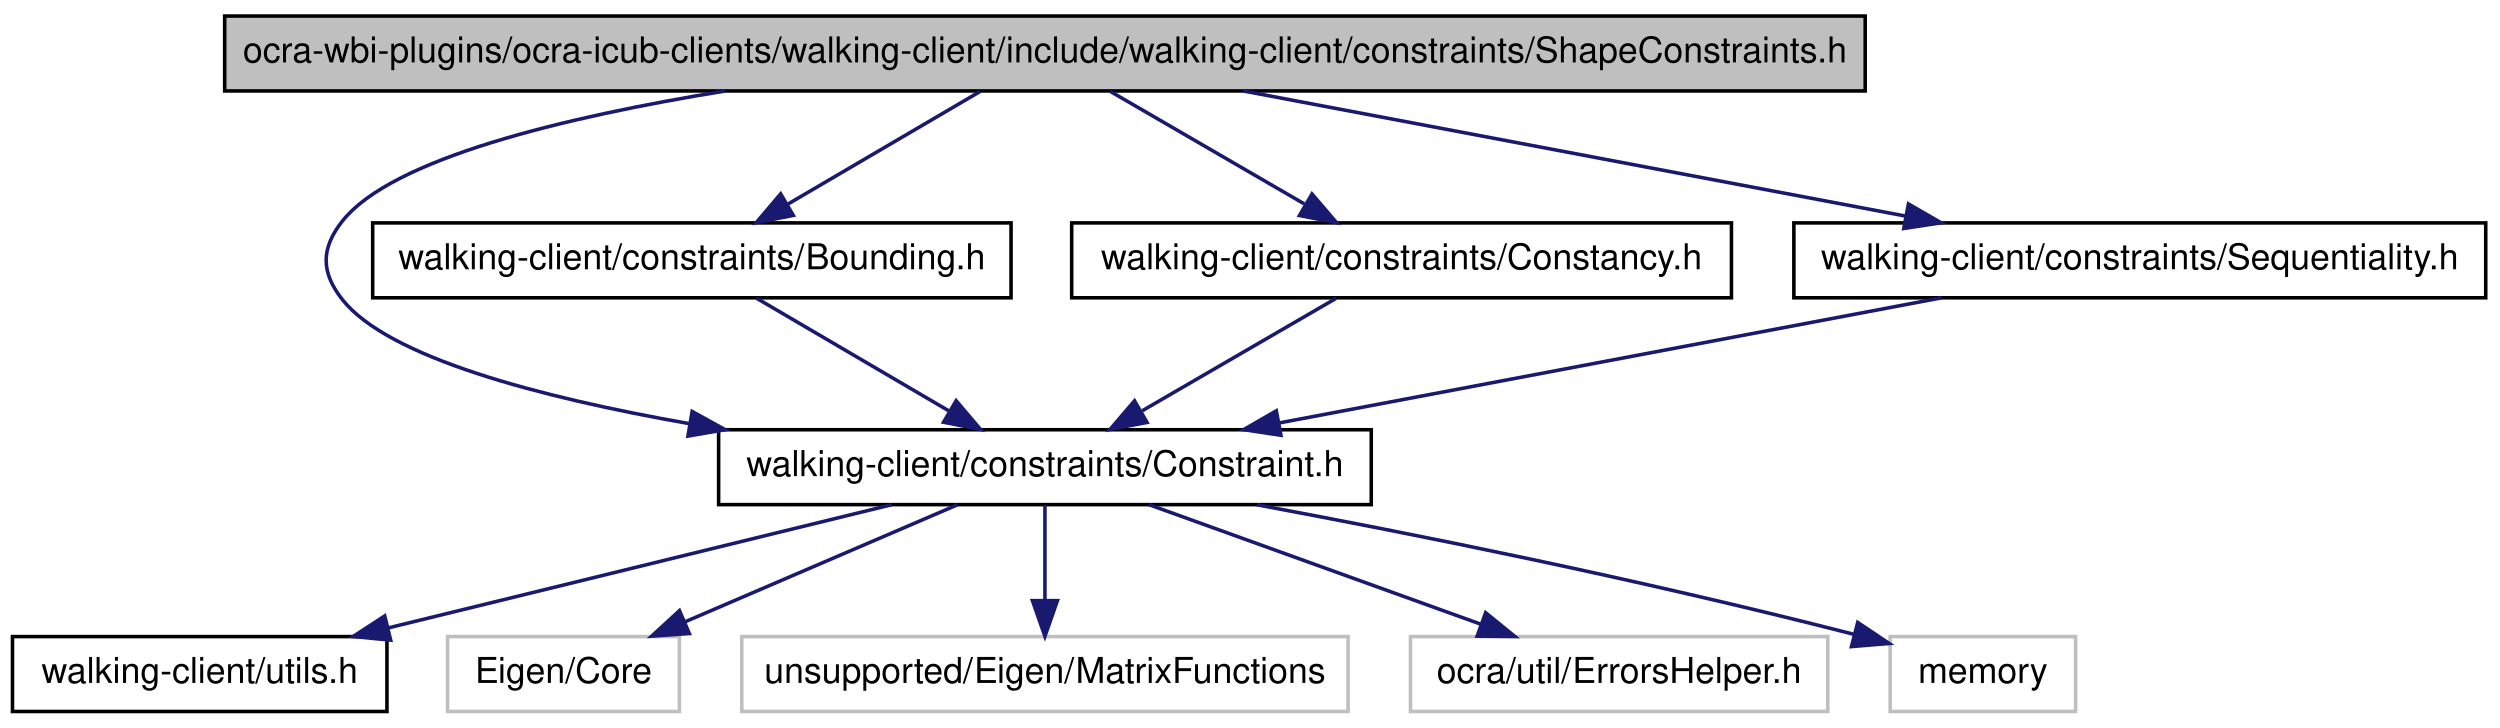
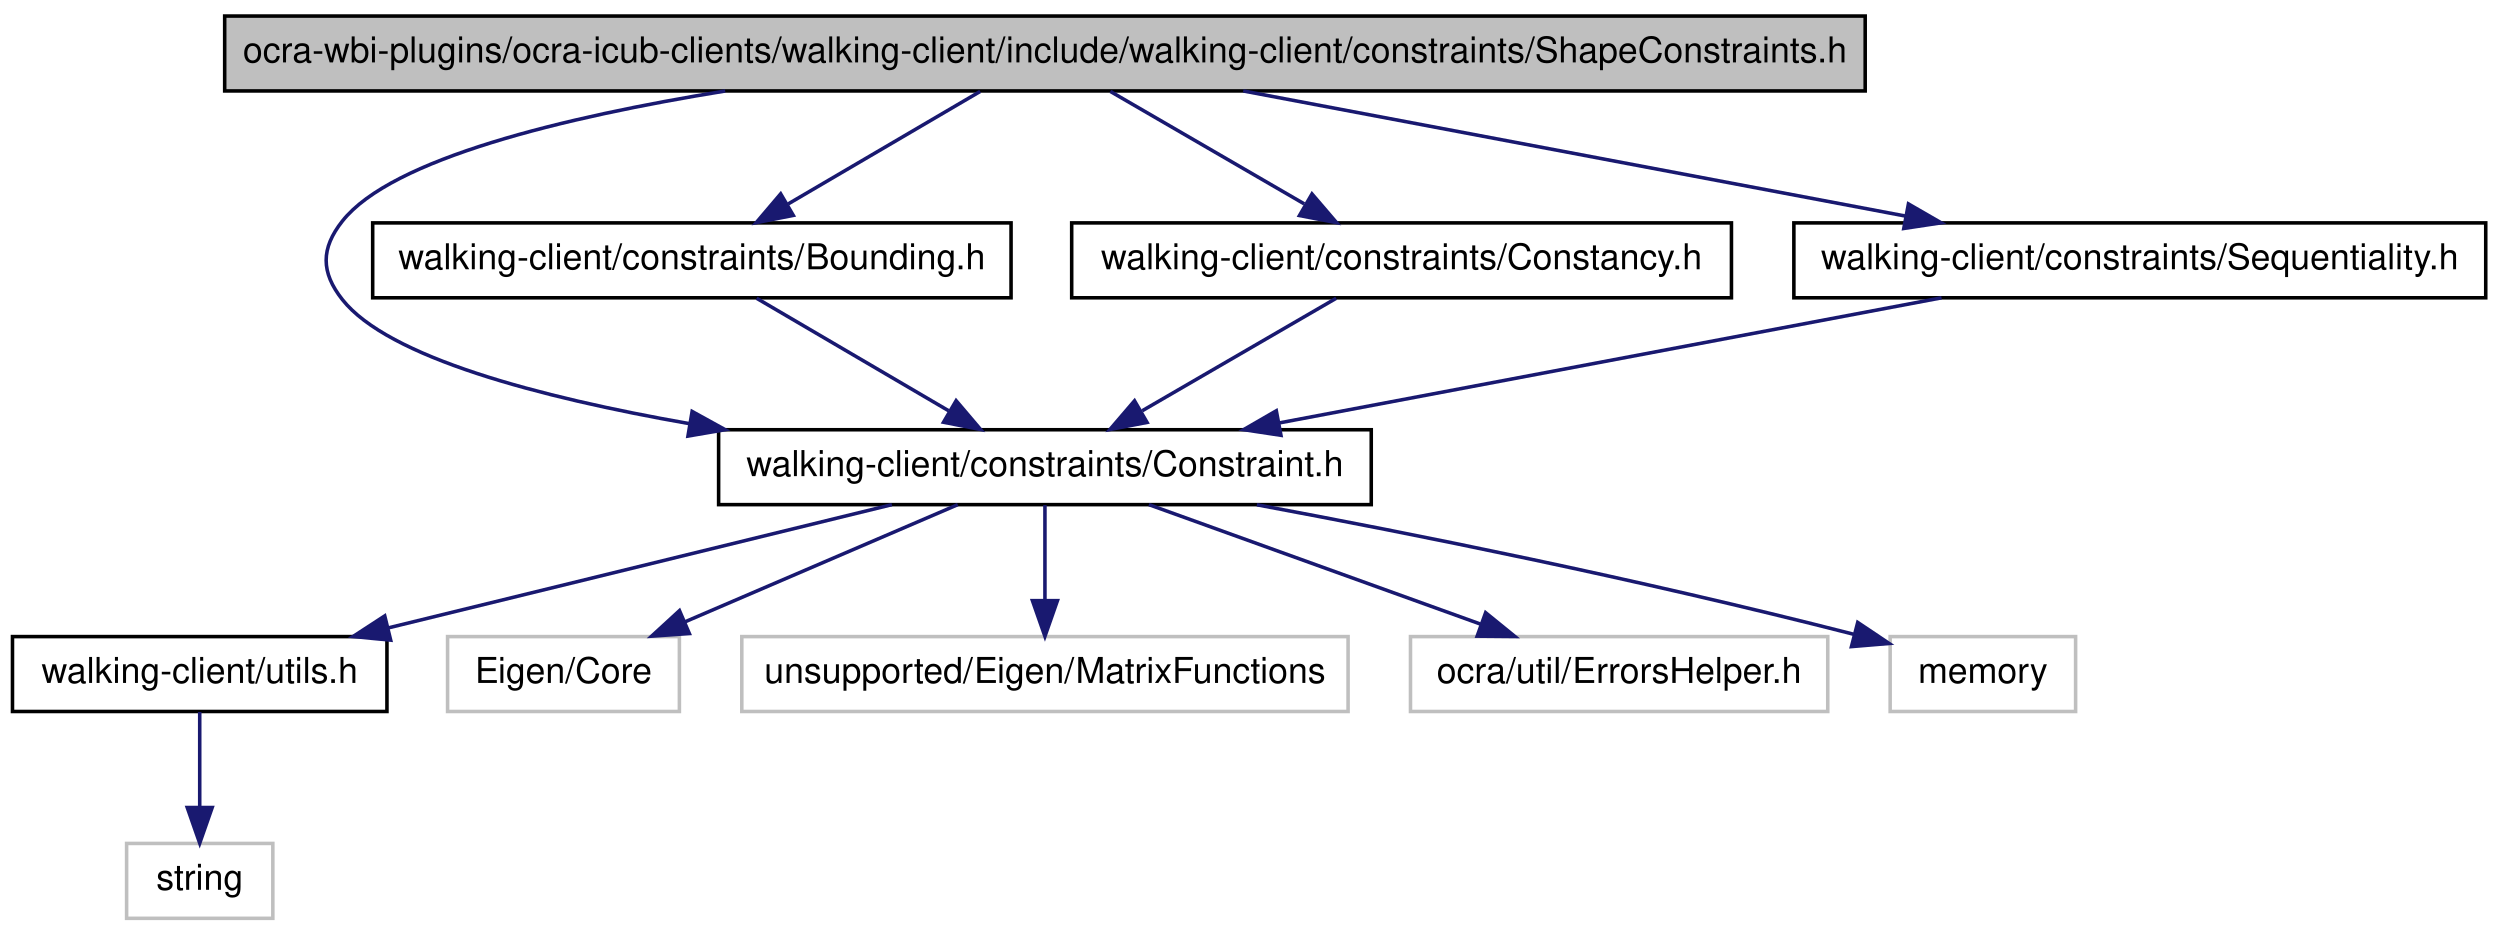
- <svg xmlns="http://www.w3.org/2000/svg" xmlns:xlink="http://www.w3.org/1999/xlink" width="701pt" height="204pt" viewBox="0.00 0.00 701.00 204.00">
-   <g id="graph1" class="graph" transform="scale(1 1) rotate(0) translate(4 200)">
-     <polygon fill="white" stroke="white" points="-4,5 -4,-200 698,-200 698,5 -4,5" />
+ <svg xmlns="http://www.w3.org/2000/svg" xmlns:xlink="http://www.w3.org/1999/xlink" width="701pt" height="262pt" viewBox="0.00 0.00 701.00 262.00">
+   <g id="graph1" class="graph" transform="scale(1 1) rotate(0) translate(4 258)">
+     <polygon fill="white" stroke="white" points="-4,5 -4,-258 698,-258 698,5 -4,5" />
    <g id="node1" class="node">
-       <polygon fill="#bfbfbf" stroke="black" points="59,-174.5 59,-195.5 519,-195.5 519,-174.5 59,-174.5" />
-       <text text-anchor="middle" x="289" y="-182.5" font-family="Helvetica,sans-Serif" font-size="10.00">ocra-wbi-plugins/ocra-icub-clients/walking-client/include/walking-client/constraints/ShapeConstraints.h</text>
+       <polygon fill="#bfbfbf" stroke="black" points="59,-232.5 59,-253.5 519,-253.5 519,-232.5 59,-232.5" />
+       <text text-anchor="middle" x="289" y="-240.5" font-family="Helvetica,sans-Serif" font-size="10.00">ocra-wbi-plugins/ocra-icub-clients/walking-client/include/walking-client/constraints/ShapeConstraints.h</text>
    </g>
    <g id="node3" class="node">
      <a xlink:href="Constraint_8h.html" target="_top" xlink:title="A constraint base class.">
-         <polygon fill="white" stroke="black" points="197.5,-58.5 197.5,-79.5 380.5,-79.5 380.5,-58.5 197.5,-58.5" />
-         <text text-anchor="middle" x="289" y="-66.5" font-family="Helvetica,sans-Serif" font-size="10.00">walking-client/constraints/Constraint.h</text>
+         <polygon fill="white" stroke="black" points="197.5,-116.5 197.5,-137.5 380.5,-137.5 380.5,-116.5 197.5,-116.5" />
+         <text text-anchor="middle" x="289" y="-124.5" font-family="Helvetica,sans-Serif" font-size="10.00">walking-client/constraints/Constraint.h</text>
      </a>
    </g>
    <g id="edge2" class="edge">
-       <path fill="none" stroke="midnightblue" d="M199.348,-174.487C154.045,-167.136 105.781,-155.455 92,-138 85.941,-130.326 85.941,-123.674 92,-116 104.758,-99.84 147.07,-88.63 189.227,-81.222" />
-       <polygon fill="midnightblue" stroke="midnightblue" points="190.07,-84.629 199.348,-79.513 188.905,-77.727 190.07,-84.629" />
+       <path fill="none" stroke="midnightblue" d="M199.348,-232.487C154.045,-225.136 105.781,-213.455 92,-196 85.941,-188.326 85.941,-181.674 92,-174 104.758,-157.84 147.07,-146.63 189.227,-139.222" />
+       <polygon fill="midnightblue" stroke="midnightblue" points="190.07,-142.629 199.348,-137.513 188.905,-135.727 190.07,-142.629" />
    </g>
-     <g id="node15" class="node">
+     <g id="node17" class="node">
      <a xlink:href="Bounding_8h.html" target="_top" xlink:title="walking-client/constraints/Bounding.h">
-         <polygon fill="white" stroke="black" points="100.5,-116.5 100.5,-137.5 279.5,-137.5 279.5,-116.5 100.5,-116.5" />
-         <text text-anchor="middle" x="190" y="-124.5" font-family="Helvetica,sans-Serif" font-size="10.00">walking-client/constraints/Bounding.h</text>
+         <polygon fill="white" stroke="black" points="100.5,-174.5 100.5,-195.5 279.5,-195.5 279.5,-174.5 100.5,-174.5" />
+         <text text-anchor="middle" x="190" y="-182.5" font-family="Helvetica,sans-Serif" font-size="10.00">walking-client/constraints/Bounding.h</text>
      </a>
    </g>
-     <g id="edge14" class="edge">
-       <path fill="none" stroke="midnightblue" d="M270.842,-174.362C255.77,-165.532 234.113,-152.844 217.007,-142.822" />
-       <polygon fill="midnightblue" stroke="midnightblue" points="218.441,-139.606 208.043,-137.571 214.902,-145.646 218.441,-139.606" />
+     <g id="edge16" class="edge">
+       <path fill="none" stroke="midnightblue" d="M270.842,-232.362C255.77,-223.532 234.113,-210.844 217.007,-200.822" />
+       <polygon fill="midnightblue" stroke="midnightblue" points="218.441,-197.606 208.043,-195.571 214.902,-203.646 218.441,-197.606" />
    </g>
-     <g id="node18" class="node">
+     <g id="node20" class="node">
      <a xlink:href="Constancy_8h.html" target="_top" xlink:title="walking-client/constraints/Constancy.h">
-         <polygon fill="white" stroke="black" points="296.5,-116.5 296.5,-137.5 481.5,-137.5 481.5,-116.5 296.5,-116.5" />
-         <text text-anchor="middle" x="389" y="-124.5" font-family="Helvetica,sans-Serif" font-size="10.00">walking-client/constraints/Constancy.h</text>
+         <polygon fill="white" stroke="black" points="296.5,-174.5 296.5,-195.5 481.5,-195.5 481.5,-174.5 296.5,-174.5" />
+         <text text-anchor="middle" x="389" y="-182.5" font-family="Helvetica,sans-Serif" font-size="10.00">walking-client/constraints/Constancy.h</text>
      </a>
    </g>
-     <g id="edge18" class="edge">
-       <path fill="none" stroke="midnightblue" d="M307.342,-174.362C322.566,-165.532 344.441,-152.844 361.72,-142.822" />
-       <polygon fill="midnightblue" stroke="midnightblue" points="363.88,-145.615 370.775,-137.571 360.368,-139.56 363.88,-145.615" />
+     <g id="edge20" class="edge">
+       <path fill="none" stroke="midnightblue" d="M307.342,-232.362C322.566,-223.532 344.441,-210.844 361.72,-200.822" />
+       <polygon fill="midnightblue" stroke="midnightblue" points="363.88,-203.615 370.775,-195.571 360.368,-197.56 363.88,-203.615" />
    </g>
-     <g id="node21" class="node">
+     <g id="node23" class="node">
      <a xlink:href="Sequentiality_8h.html" target="_top" xlink:title="walking-client/constraints/Sequentiality.h">
-         <polygon fill="white" stroke="black" points="499,-116.5 499,-137.5 693,-137.5 693,-116.5 499,-116.5" />
-         <text text-anchor="middle" x="596" y="-124.5" font-family="Helvetica,sans-Serif" font-size="10.00">walking-client/constraints/Sequentiality.h</text>
+         <polygon fill="white" stroke="black" points="499,-174.5 499,-195.5 693,-195.5 693,-174.5 499,-174.5" />
+         <text text-anchor="middle" x="596" y="-182.5" font-family="Helvetica,sans-Serif" font-size="10.00">walking-client/constraints/Sequentiality.h</text>
      </a>
    </g>
-     <g id="edge22" class="edge">
-       <path fill="none" stroke="midnightblue" d="M344.595,-174.497C396.811,-164.632 474.968,-149.866 530.255,-139.421" />
-       <polygon fill="midnightblue" stroke="midnightblue" points="531.124,-142.819 540.3,-137.523 529.824,-135.94 531.124,-142.819" />
+     <g id="edge24" class="edge">
+       <path fill="none" stroke="midnightblue" d="M344.595,-232.497C396.811,-222.632 474.968,-207.866 530.255,-197.421" />
+       <polygon fill="midnightblue" stroke="midnightblue" points="531.124,-200.819 540.3,-195.523 529.824,-193.94 531.124,-200.819" />
    </g>
    <g id="node5" class="node">
      <a xlink:href="utils_8h.html" target="_top" xlink:title="walking-client/utils.h">
-         <polygon fill="white" stroke="black" points="-0.5,-0.5 -0.5,-21.5 104.5,-21.5 104.5,-0.5 -0.5,-0.5" />
-         <text text-anchor="middle" x="52" y="-8.5" font-family="Helvetica,sans-Serif" font-size="10.00">walking-client/utils.h</text>
+         <polygon fill="white" stroke="black" points="-0.5,-58.5 -0.5,-79.5 104.5,-79.5 104.5,-58.5 -0.5,-58.5" />
+         <text text-anchor="middle" x="52" y="-66.5" font-family="Helvetica,sans-Serif" font-size="10.00">walking-client/utils.h</text>
      </a>
    </g>
    <g id="edge4" class="edge">
-       <path fill="none" stroke="midnightblue" d="M246.081,-58.497C206.44,-48.795 147.432,-34.355 104.894,-23.945" />
-       <polygon fill="midnightblue" stroke="midnightblue" points="105.545,-20.501 94.999,-21.523 103.881,-27.3 105.545,-20.501" />
+       <path fill="none" stroke="midnightblue" d="M246.081,-116.497C206.44,-106.795 147.432,-92.355 104.894,-81.945" />
+       <polygon fill="midnightblue" stroke="midnightblue" points="105.545,-78.501 94.999,-79.523 103.881,-85.3 105.545,-78.501" />
+     </g>
+     <g id="node9" class="node">
+       <polygon fill="white" stroke="#bfbfbf" points="121.5,-58.5 121.5,-79.5 186.5,-79.5 186.5,-58.5 121.5,-58.5" />
+       <text text-anchor="middle" x="154" y="-66.5" font-family="Helvetica,sans-Serif" font-size="10.00">Eigen/Core</text>
+     </g>
+     <g id="edge8" class="edge">
+       <path fill="none" stroke="midnightblue" d="M264.553,-116.497C243.182,-107.315 211.931,-93.889 188.103,-83.652" />
+       <polygon fill="midnightblue" stroke="midnightblue" points="189.291,-80.353 178.722,-79.621 186.528,-86.784 189.291,-80.353" />
+     </g>
+     <g id="node11" class="node">
+       <polygon fill="white" stroke="#bfbfbf" points="204,-58.5 204,-79.5 374,-79.5 374,-58.5 204,-58.5" />
+       <text text-anchor="middle" x="289" y="-66.5" font-family="Helvetica,sans-Serif" font-size="10.00">unsupported/Eigen/MatrixFunctions</text>
+     </g>
+     <g id="edge10" class="edge">
+       <path fill="none" stroke="midnightblue" d="M289,-116.362C289,-108.922 289,-98.743 289,-89.728" />
+       <polygon fill="midnightblue" stroke="midnightblue" points="292.5,-89.571 289,-79.571 285.5,-89.571 292.5,-89.571" />
+     </g>
+     <g id="node13" class="node">
+       <polygon fill="white" stroke="#bfbfbf" points="391.5,-58.5 391.5,-79.5 508.5,-79.5 508.5,-58.5 391.5,-58.5" />
+       <text text-anchor="middle" x="450" y="-66.5" font-family="Helvetica,sans-Serif" font-size="10.00">ocra/util/ErrorsHelper.h</text>
+     </g>
+     <g id="edge12" class="edge">
+       <path fill="none" stroke="midnightblue" d="M318.156,-116.497C344.176,-107.123 382.479,-93.324 411.104,-83.012" />
+       <polygon fill="midnightblue" stroke="midnightblue" points="412.568,-86.205 420.789,-79.523 410.195,-79.62 412.568,-86.205" />
+     </g>
+     <g id="node15" class="node">
+       <polygon fill="white" stroke="#bfbfbf" points="526,-58.5 526,-79.5 578,-79.5 578,-58.5 526,-58.5" />
+       <text text-anchor="middle" x="552" y="-66.5" font-family="Helvetica,sans-Serif" font-size="10.00">memory</text>
+     </g>
+     <g id="edge14" class="edge">
+       <path fill="none" stroke="midnightblue" d="M348.43,-116.456C392.316,-108.281 453.662,-96.041 515.742,-80.157" />
+       <polygon fill="midnightblue" stroke="midnightblue" points="516.906,-83.471 525.709,-77.576 515.151,-76.695 516.906,-83.471" />
    </g>
    <g id="node7" class="node">
-       <polygon fill="white" stroke="#bfbfbf" points="121.5,-0.5 121.5,-21.5 186.5,-21.5 186.5,-0.5 121.5,-0.5" />
-       <text text-anchor="middle" x="154" y="-8.5" font-family="Helvetica,sans-Serif" font-size="10.00">Eigen/Core</text>
+       <polygon fill="white" stroke="#bfbfbf" points="31.5,-0.5 31.5,-21.5 72.5,-21.5 72.5,-0.5 31.5,-0.5" />
+       <text text-anchor="middle" x="52" y="-8.5" font-family="Helvetica,sans-Serif" font-size="10.00">string</text>
    </g>
    <g id="edge6" class="edge">
-       <path fill="none" stroke="midnightblue" d="M264.553,-58.497C243.182,-49.315 211.931,-35.889 188.103,-25.652" />
-       <polygon fill="midnightblue" stroke="midnightblue" points="189.291,-22.353 178.722,-21.621 186.528,-28.785 189.291,-22.353" />
+       <path fill="none" stroke="midnightblue" d="M52,-58.362C52,-50.922 52,-40.743 52,-31.728" />
+       <polygon fill="midnightblue" stroke="midnightblue" points="55.5,-31.571 52,-21.571 48.5,-31.571 55.5,-31.571" />
    </g>
-     <g id="node9" class="node">
-       <polygon fill="white" stroke="#bfbfbf" points="204,-0.5 204,-21.5 374,-21.5 374,-0.5 204,-0.5" />
-       <text text-anchor="middle" x="289" y="-8.5" font-family="Helvetica,sans-Serif" font-size="10.00">unsupported/Eigen/MatrixFunctions</text>
+     <g id="edge18" class="edge">
+       <path fill="none" stroke="midnightblue" d="M208.158,-174.362C223.23,-165.532 244.887,-152.844 261.993,-142.822" />
+       <polygon fill="midnightblue" stroke="midnightblue" points="264.098,-145.646 270.957,-137.571 260.559,-139.606 264.098,-145.646" />
    </g>
-     <g id="edge8" class="edge">
-       <path fill="none" stroke="midnightblue" d="M289,-58.362C289,-50.922 289,-40.743 289,-31.728" />
-       <polygon fill="midnightblue" stroke="midnightblue" points="292.5,-31.571 289,-21.571 285.5,-31.571 292.5,-31.571" />
+     <g id="edge22" class="edge">
+       <path fill="none" stroke="midnightblue" d="M370.658,-174.362C355.434,-165.532 333.559,-152.844 316.28,-142.822" />
+       <polygon fill="midnightblue" stroke="midnightblue" points="317.632,-139.56 307.225,-137.571 314.12,-145.615 317.632,-139.56" />
    </g>
-     <g id="node11" class="node">
-       <polygon fill="white" stroke="#bfbfbf" points="391.5,-0.5 391.5,-21.5 508.5,-21.5 508.5,-0.5 391.5,-0.5" />
-       <text text-anchor="middle" x="450" y="-8.5" font-family="Helvetica,sans-Serif" font-size="10.00">ocra/util/ErrorsHelper.h</text>
-     </g>
-     <g id="edge10" class="edge">
-       <path fill="none" stroke="midnightblue" d="M318.156,-58.497C344.176,-49.123 382.479,-35.324 411.104,-25.012" />
-       <polygon fill="midnightblue" stroke="midnightblue" points="412.568,-28.205 420.789,-21.523 410.195,-21.619 412.568,-28.205" />
-     </g>
-     <g id="node13" class="node">
-       <polygon fill="white" stroke="#bfbfbf" points="526,-0.5 526,-21.5 578,-21.5 578,-0.5 526,-0.5" />
-       <text text-anchor="middle" x="552" y="-8.5" font-family="Helvetica,sans-Serif" font-size="10.00">memory</text>
-     </g>
-     <g id="edge12" class="edge">
-       <path fill="none" stroke="midnightblue" d="M348.43,-58.456C392.316,-50.281 453.662,-38.041 515.742,-22.157" />
-       <polygon fill="midnightblue" stroke="midnightblue" points="516.906,-25.471 525.709,-19.576 515.151,-18.695 516.906,-25.471" />
-     </g>
-     <g id="edge16" class="edge">
-       <path fill="none" stroke="midnightblue" d="M208.158,-116.362C223.23,-107.532 244.887,-94.844 261.993,-84.822" />
-       <polygon fill="midnightblue" stroke="midnightblue" points="264.098,-87.646 270.957,-79.571 260.559,-81.606 264.098,-87.646" />
-     </g>
-     <g id="edge20" class="edge">
-       <path fill="none" stroke="midnightblue" d="M370.658,-116.362C355.434,-107.532 333.559,-94.844 316.28,-84.822" />
-       <polygon fill="midnightblue" stroke="midnightblue" points="317.632,-81.56 307.225,-79.571 314.12,-87.615 317.632,-81.56" />
-     </g>
-     <g id="edge24" class="edge">
-       <path fill="none" stroke="midnightblue" d="M540.405,-116.497C488.189,-106.632 410.032,-91.866 354.745,-81.421" />
-       <polygon fill="midnightblue" stroke="midnightblue" points="355.176,-77.94 344.7,-79.523 353.876,-84.819 355.176,-77.94" />
+     <g id="edge26" class="edge">
+       <path fill="none" stroke="midnightblue" d="M540.405,-174.497C488.189,-164.632 410.032,-149.866 354.745,-139.421" />
+       <polygon fill="midnightblue" stroke="midnightblue" points="355.176,-135.94 344.7,-137.523 353.876,-142.819 355.176,-135.94" />
    </g>
  </g>
</svg>
